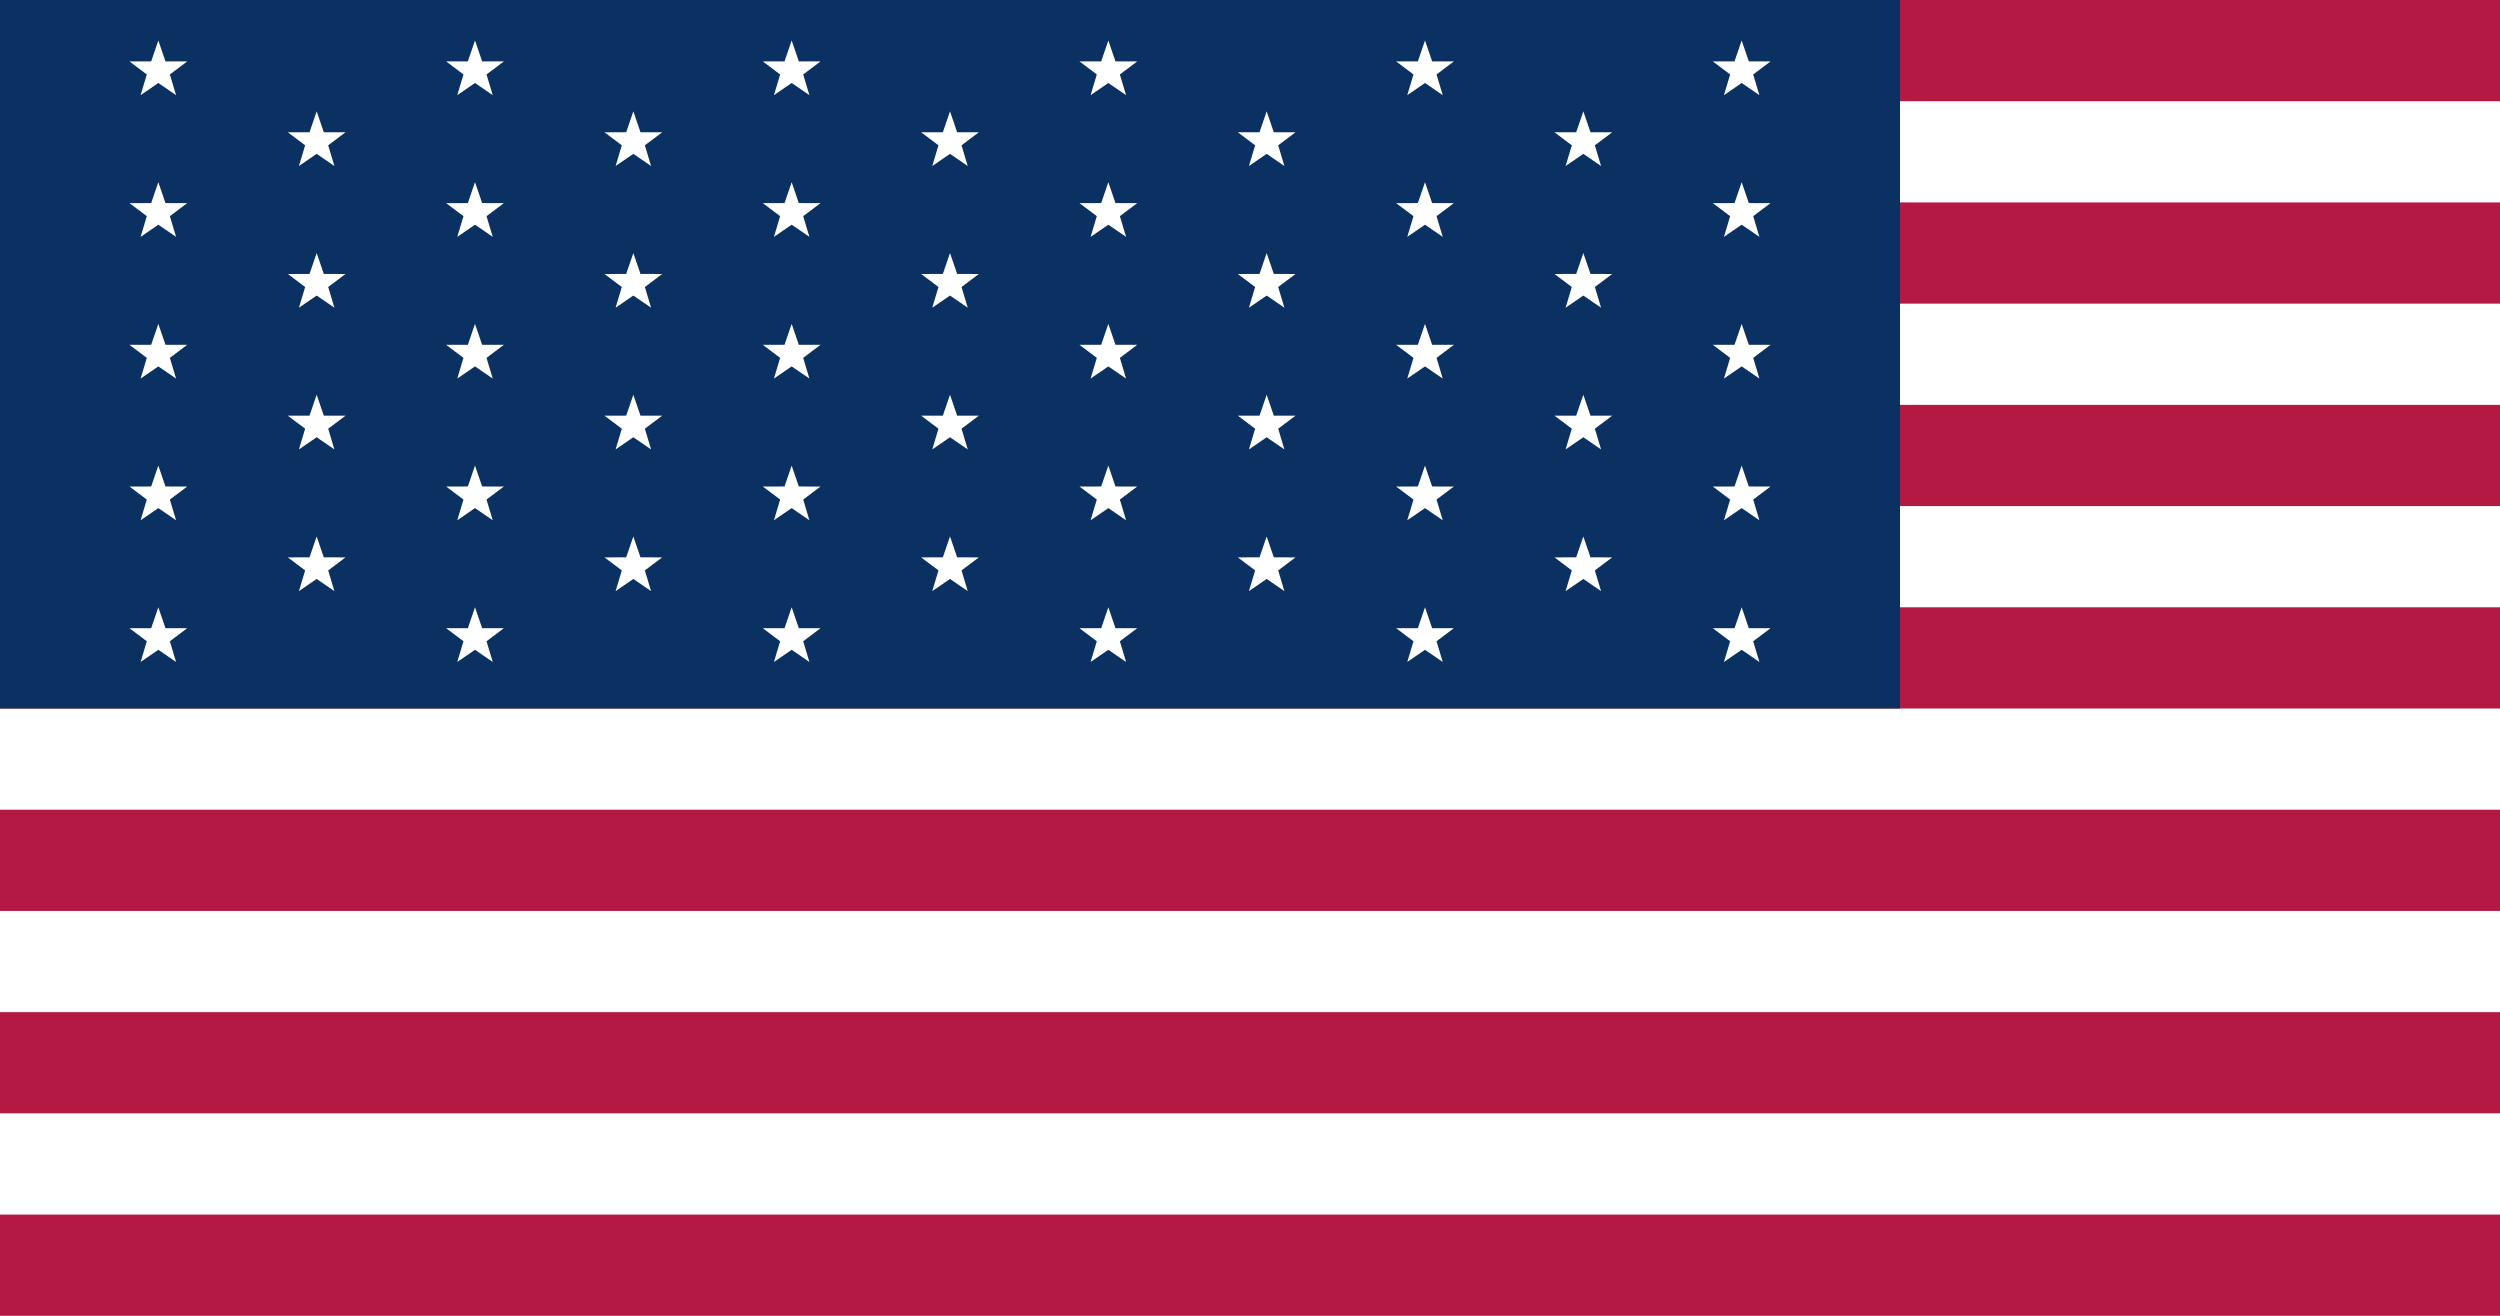
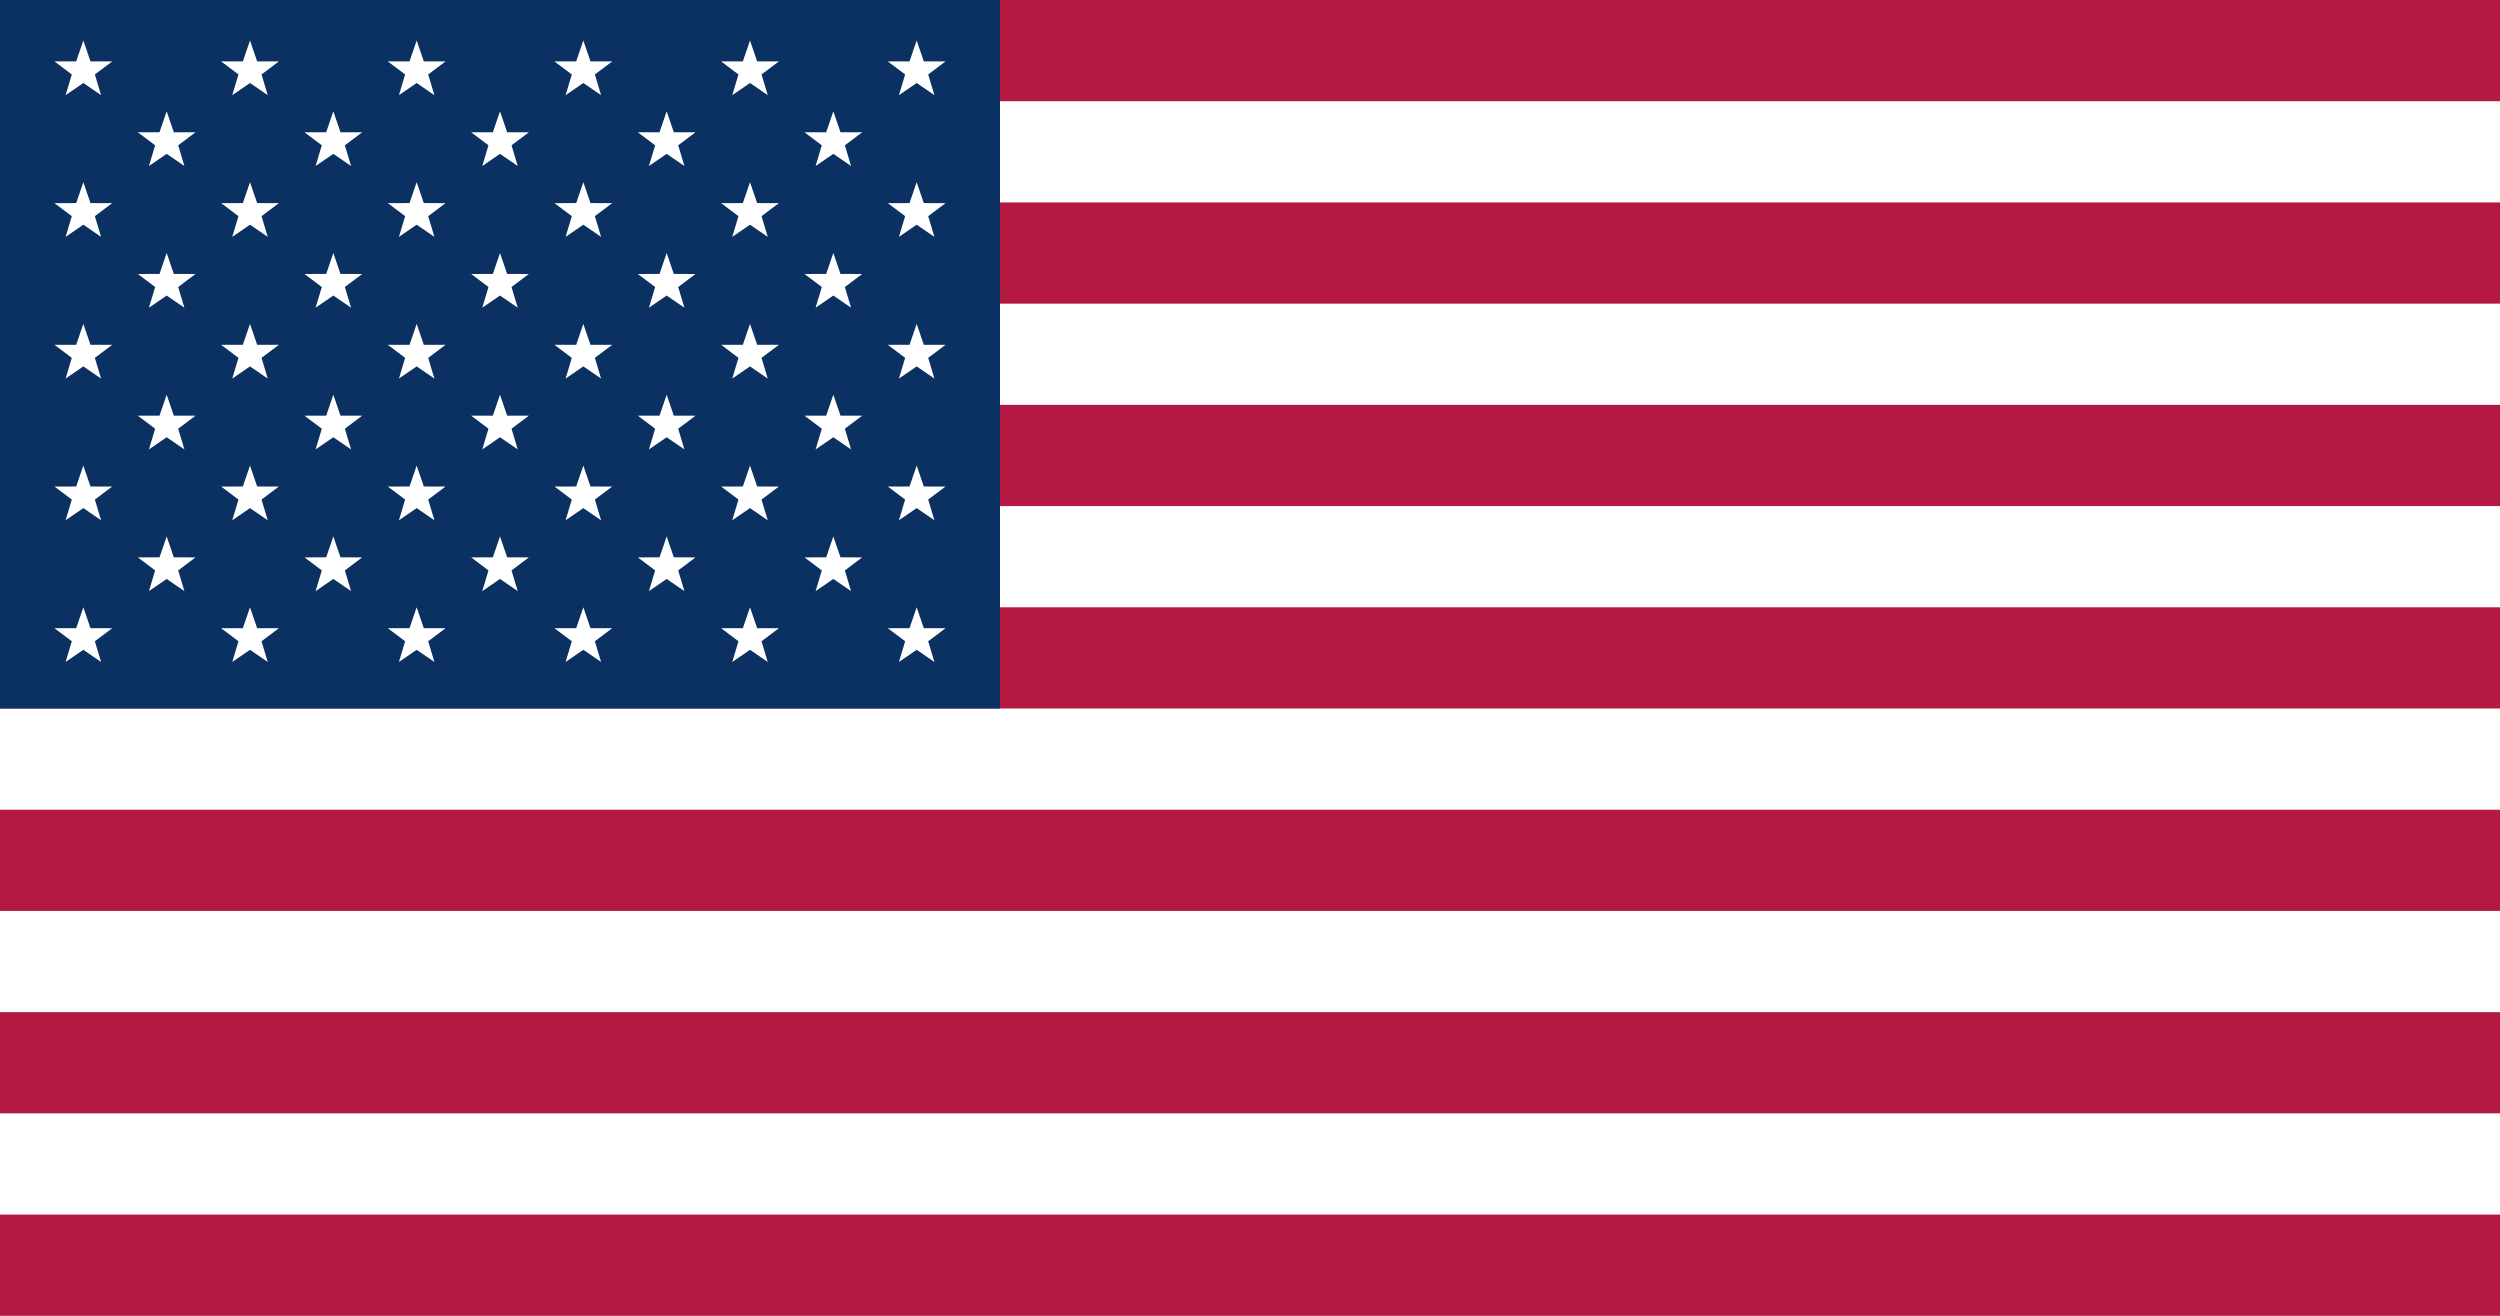
<svg xmlns="http://www.w3.org/2000/svg" xmlns:xlink="http://www.w3.org/1999/xlink" viewBox="0 0 7410 3900">
  <rect width="7410" height="3900" fill="#b31942" />
  <g fill="#ffffff">
    <rect y="300" width="7410" height="300" />
    <rect y="900" width="7410" height="300" />
    <rect y="1500" width="7410" height="300" />
    <rect y="2100" width="7410" height="300" />
    <rect y="2700" width="7410" height="300" />
    <rect y="3300" width="7410" height="300" />
  </g>
-   <rect width="5631.6" height="2100" fill="#0a3161" />
+   <rect width="2964" height="2100" fill="#0a3161" />
  <defs>
    <g id="star">
      <path fill="#ffffff" d="M0,-90 21.176,-28.039 85.511,-27.918 34.161,10.705 52.573,72.082                0,36 -52.573,72.082 -34.161,10.705 -85.511,-27.918 -21.176,-28.039Z" />
    </g>
  </defs>
-   <g transform="translate(0,0)">
+   <g>
    <g transform="translate(0,210)">
-       <use xlink:href="#star" x="469.3" y="0" />
-       <use xlink:href="#star" x="1407.9" y="0" />
-       <use xlink:href="#star" x="2346.5" y="0" />
-       <use xlink:href="#star" x="3285.1" y="0" />
-       <use xlink:href="#star" x="4223.7" y="0" />
-       <use xlink:href="#star" x="5162.3" y="0" />
+       <use xlink:href="#star" x="247" y="0" />
+       <use xlink:href="#star" x="741" y="0" />
+       <use xlink:href="#star" x="1235" y="0" />
+       <use xlink:href="#star" x="1729" y="0" />
+       <use xlink:href="#star" x="2223" y="0" />
+       <use xlink:href="#star" x="2717" y="0" />
    </g>
    <g transform="translate(0,630)">
-       <use xlink:href="#star" x="469.3" y="0" />
-       <use xlink:href="#star" x="1407.9" y="0" />
-       <use xlink:href="#star" x="2346.5" y="0" />
-       <use xlink:href="#star" x="3285.1" y="0" />
-       <use xlink:href="#star" x="4223.7" y="0" />
-       <use xlink:href="#star" x="5162.3" y="0" />
+       <use xlink:href="#star" x="247" y="0" />
+       <use xlink:href="#star" x="741" y="0" />
+       <use xlink:href="#star" x="1235" y="0" />
+       <use xlink:href="#star" x="1729" y="0" />
+       <use xlink:href="#star" x="2223" y="0" />
+       <use xlink:href="#star" x="2717" y="0" />
    </g>
    <g transform="translate(0,1050)">
-       <use xlink:href="#star" x="469.3" y="0" />
-       <use xlink:href="#star" x="1407.9" y="0" />
-       <use xlink:href="#star" x="2346.5" y="0" />
-       <use xlink:href="#star" x="3285.1" y="0" />
-       <use xlink:href="#star" x="4223.7" y="0" />
-       <use xlink:href="#star" x="5162.3" y="0" />
+       <use xlink:href="#star" x="247" y="0" />
+       <use xlink:href="#star" x="741" y="0" />
+       <use xlink:href="#star" x="1235" y="0" />
+       <use xlink:href="#star" x="1729" y="0" />
+       <use xlink:href="#star" x="2223" y="0" />
+       <use xlink:href="#star" x="2717" y="0" />
    </g>
    <g transform="translate(0,1470)">
-       <use xlink:href="#star" x="469.3" y="0" />
-       <use xlink:href="#star" x="1407.9" y="0" />
-       <use xlink:href="#star" x="2346.5" y="0" />
-       <use xlink:href="#star" x="3285.1" y="0" />
-       <use xlink:href="#star" x="4223.7" y="0" />
-       <use xlink:href="#star" x="5162.3" y="0" />
+       <use xlink:href="#star" x="247" y="0" />
+       <use xlink:href="#star" x="741" y="0" />
+       <use xlink:href="#star" x="1235" y="0" />
+       <use xlink:href="#star" x="1729" y="0" />
+       <use xlink:href="#star" x="2223" y="0" />
+       <use xlink:href="#star" x="2717" y="0" />
    </g>
    <g transform="translate(0,1890)">
-       <use xlink:href="#star" x="469.3" y="0" />
-       <use xlink:href="#star" x="1407.9" y="0" />
-       <use xlink:href="#star" x="2346.5" y="0" />
-       <use xlink:href="#star" x="3285.1" y="0" />
-       <use xlink:href="#star" x="4223.7" y="0" />
-       <use xlink:href="#star" x="5162.3" y="0" />
+       <use xlink:href="#star" x="247" y="0" />
+       <use xlink:href="#star" x="741" y="0" />
+       <use xlink:href="#star" x="1235" y="0" />
+       <use xlink:href="#star" x="1729" y="0" />
+       <use xlink:href="#star" x="2223" y="0" />
+       <use xlink:href="#star" x="2717" y="0" />
    </g>
  </g>
-   <g transform="translate(0,0)">
+   <g>
    <g transform="translate(0,420)">
-       <use xlink:href="#star" x="938.6" y="0" />
-       <use xlink:href="#star" x="1877.2" y="0" />
-       <use xlink:href="#star" x="2815.8" y="0" />
-       <use xlink:href="#star" x="3754.4" y="0" />
-       <use xlink:href="#star" x="4693.0" y="0" />
+       <use xlink:href="#star" x="494" y="0" />
+       <use xlink:href="#star" x="988" y="0" />
+       <use xlink:href="#star" x="1482" y="0" />
+       <use xlink:href="#star" x="1976" y="0" />
+       <use xlink:href="#star" x="2470" y="0" />
    </g>
    <g transform="translate(0,840)">
-       <use xlink:href="#star" x="938.6" y="0" />
-       <use xlink:href="#star" x="1877.2" y="0" />
-       <use xlink:href="#star" x="2815.8" y="0" />
-       <use xlink:href="#star" x="3754.4" y="0" />
-       <use xlink:href="#star" x="4693.0" y="0" />
+       <use xlink:href="#star" x="494" y="0" />
+       <use xlink:href="#star" x="988" y="0" />
+       <use xlink:href="#star" x="1482" y="0" />
+       <use xlink:href="#star" x="1976" y="0" />
+       <use xlink:href="#star" x="2470" y="0" />
    </g>
    <g transform="translate(0,1260)">
-       <use xlink:href="#star" x="938.6" y="0" />
-       <use xlink:href="#star" x="1877.2" y="0" />
-       <use xlink:href="#star" x="2815.8" y="0" />
-       <use xlink:href="#star" x="3754.4" y="0" />
-       <use xlink:href="#star" x="4693.0" y="0" />
+       <use xlink:href="#star" x="494" y="0" />
+       <use xlink:href="#star" x="988" y="0" />
+       <use xlink:href="#star" x="1482" y="0" />
+       <use xlink:href="#star" x="1976" y="0" />
+       <use xlink:href="#star" x="2470" y="0" />
    </g>
    <g transform="translate(0,1680)">
-       <use xlink:href="#star" x="938.6" y="0" />
-       <use xlink:href="#star" x="1877.2" y="0" />
-       <use xlink:href="#star" x="2815.8" y="0" />
-       <use xlink:href="#star" x="3754.4" y="0" />
-       <use xlink:href="#star" x="4693.0" y="0" />
+       <use xlink:href="#star" x="494" y="0" />
+       <use xlink:href="#star" x="988" y="0" />
+       <use xlink:href="#star" x="1482" y="0" />
+       <use xlink:href="#star" x="1976" y="0" />
+       <use xlink:href="#star" x="2470" y="0" />
    </g>
  </g>
</svg>
